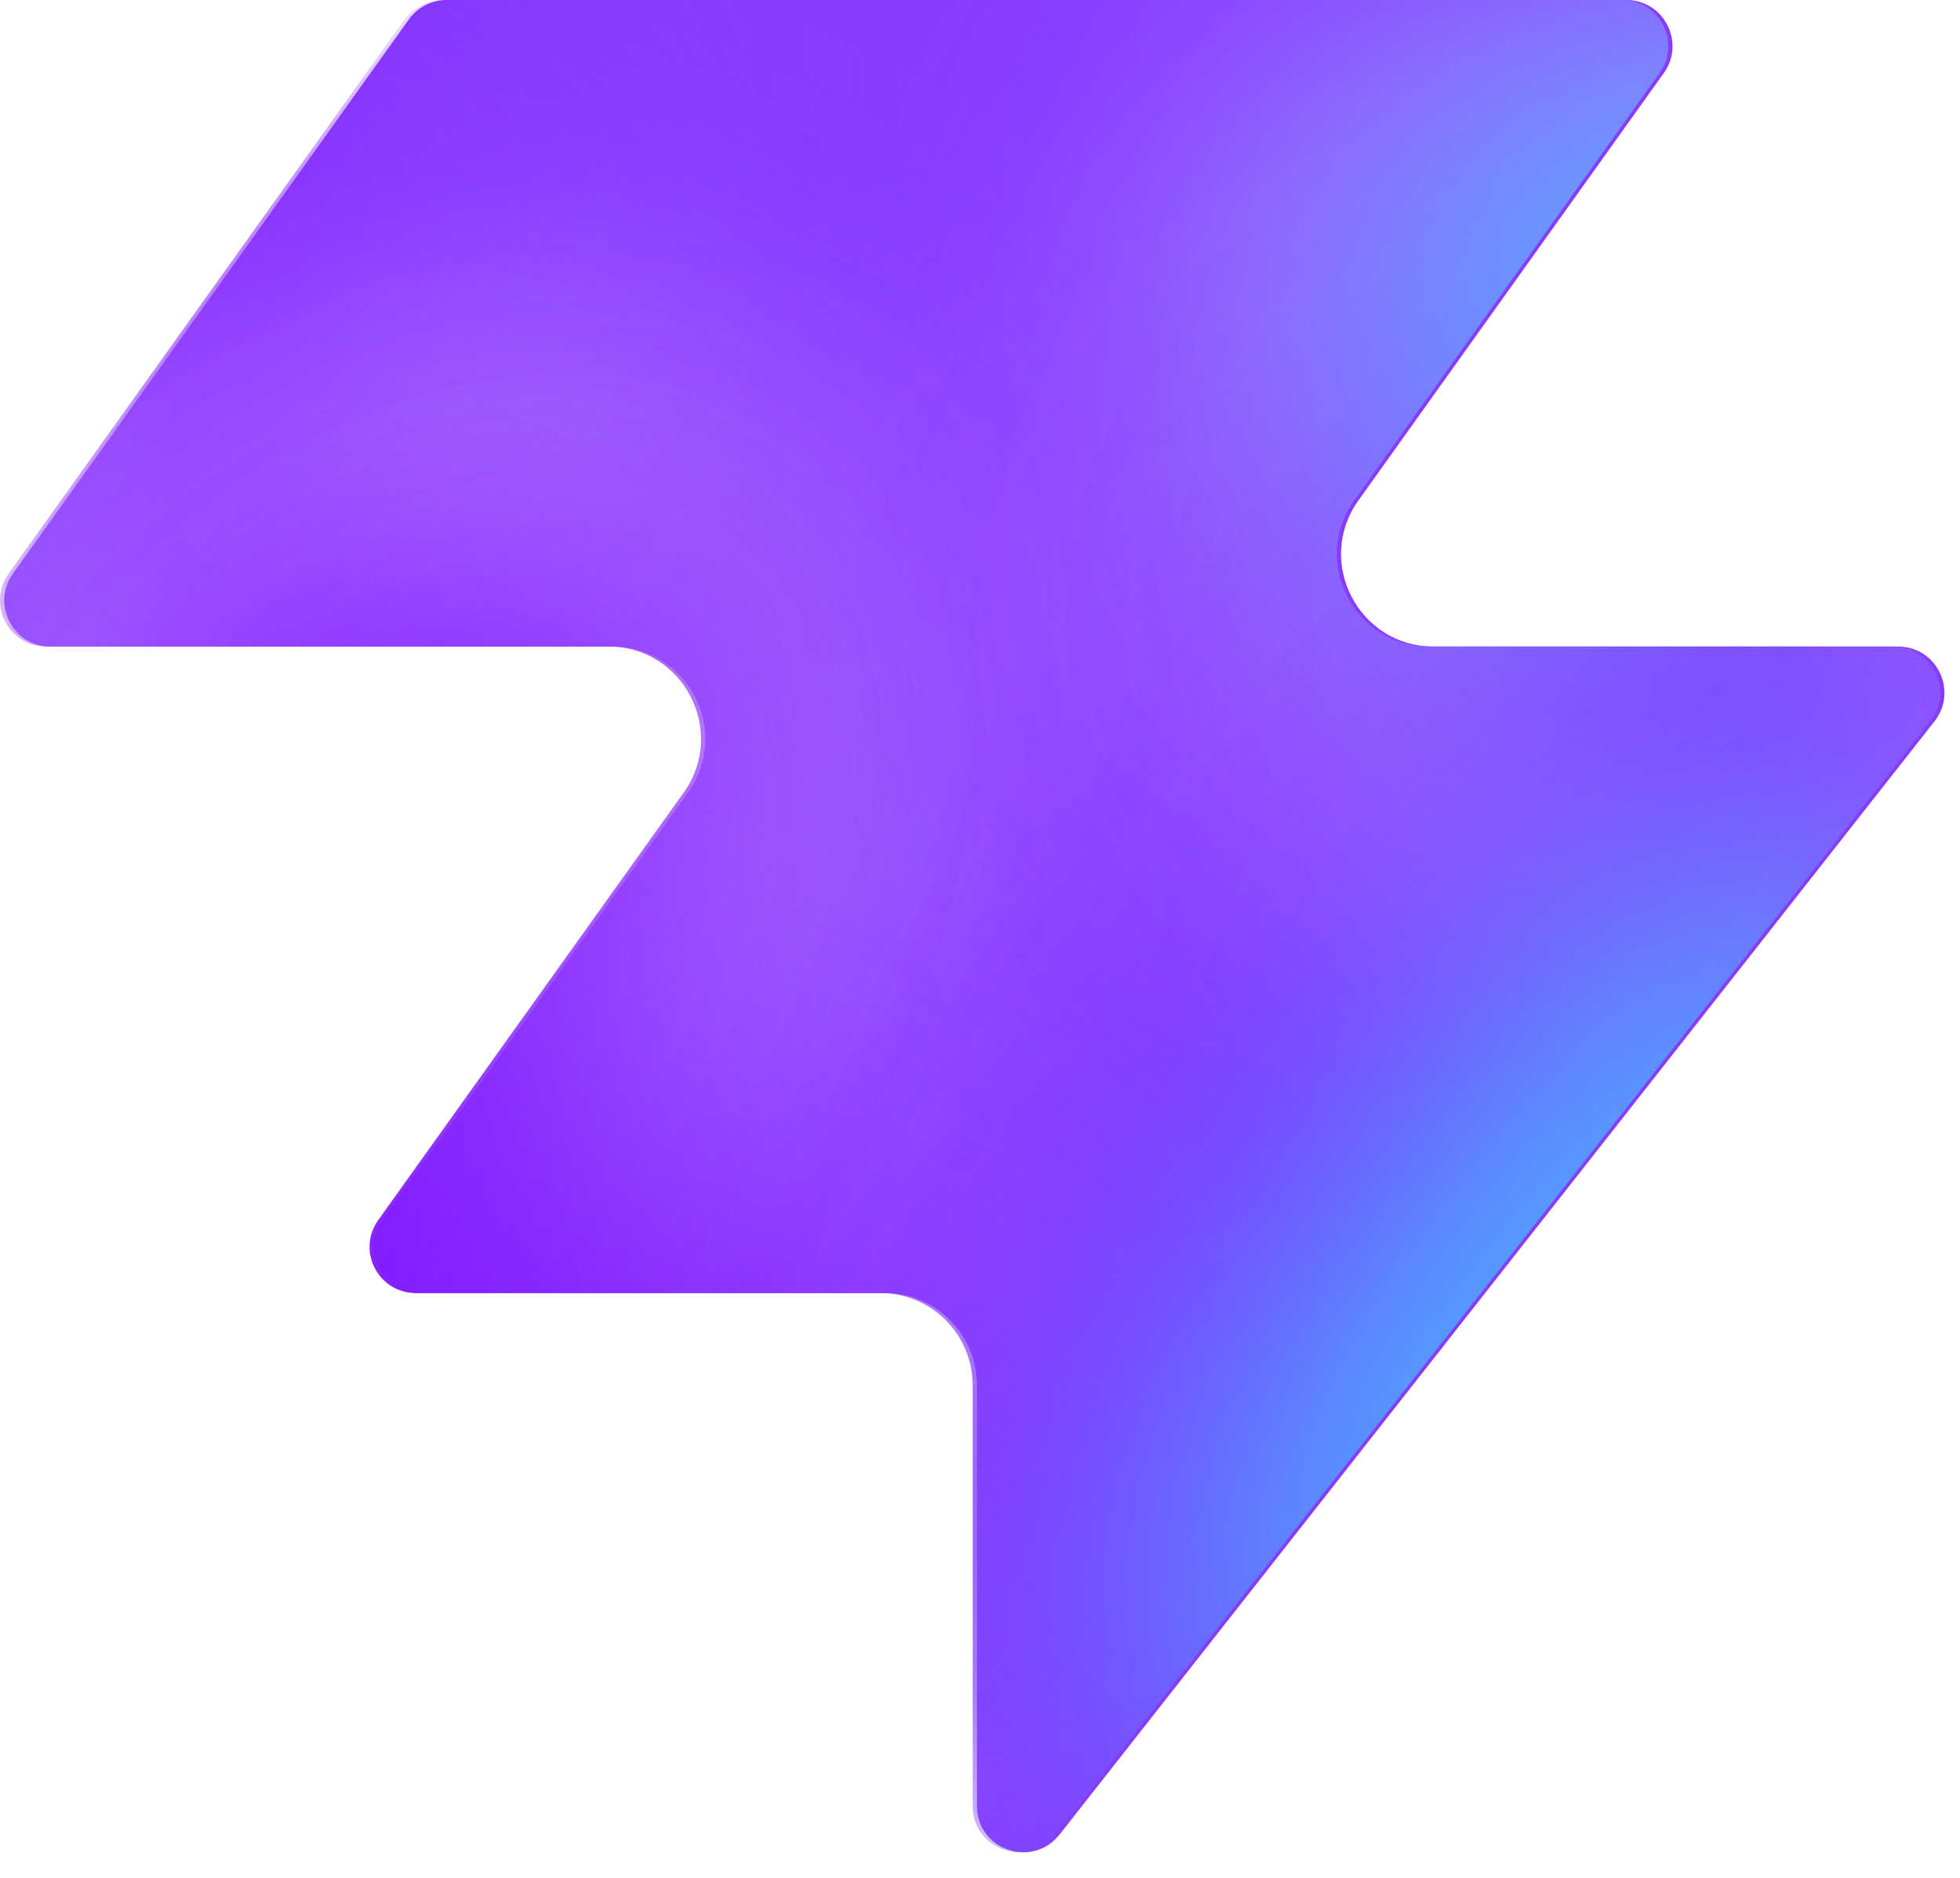
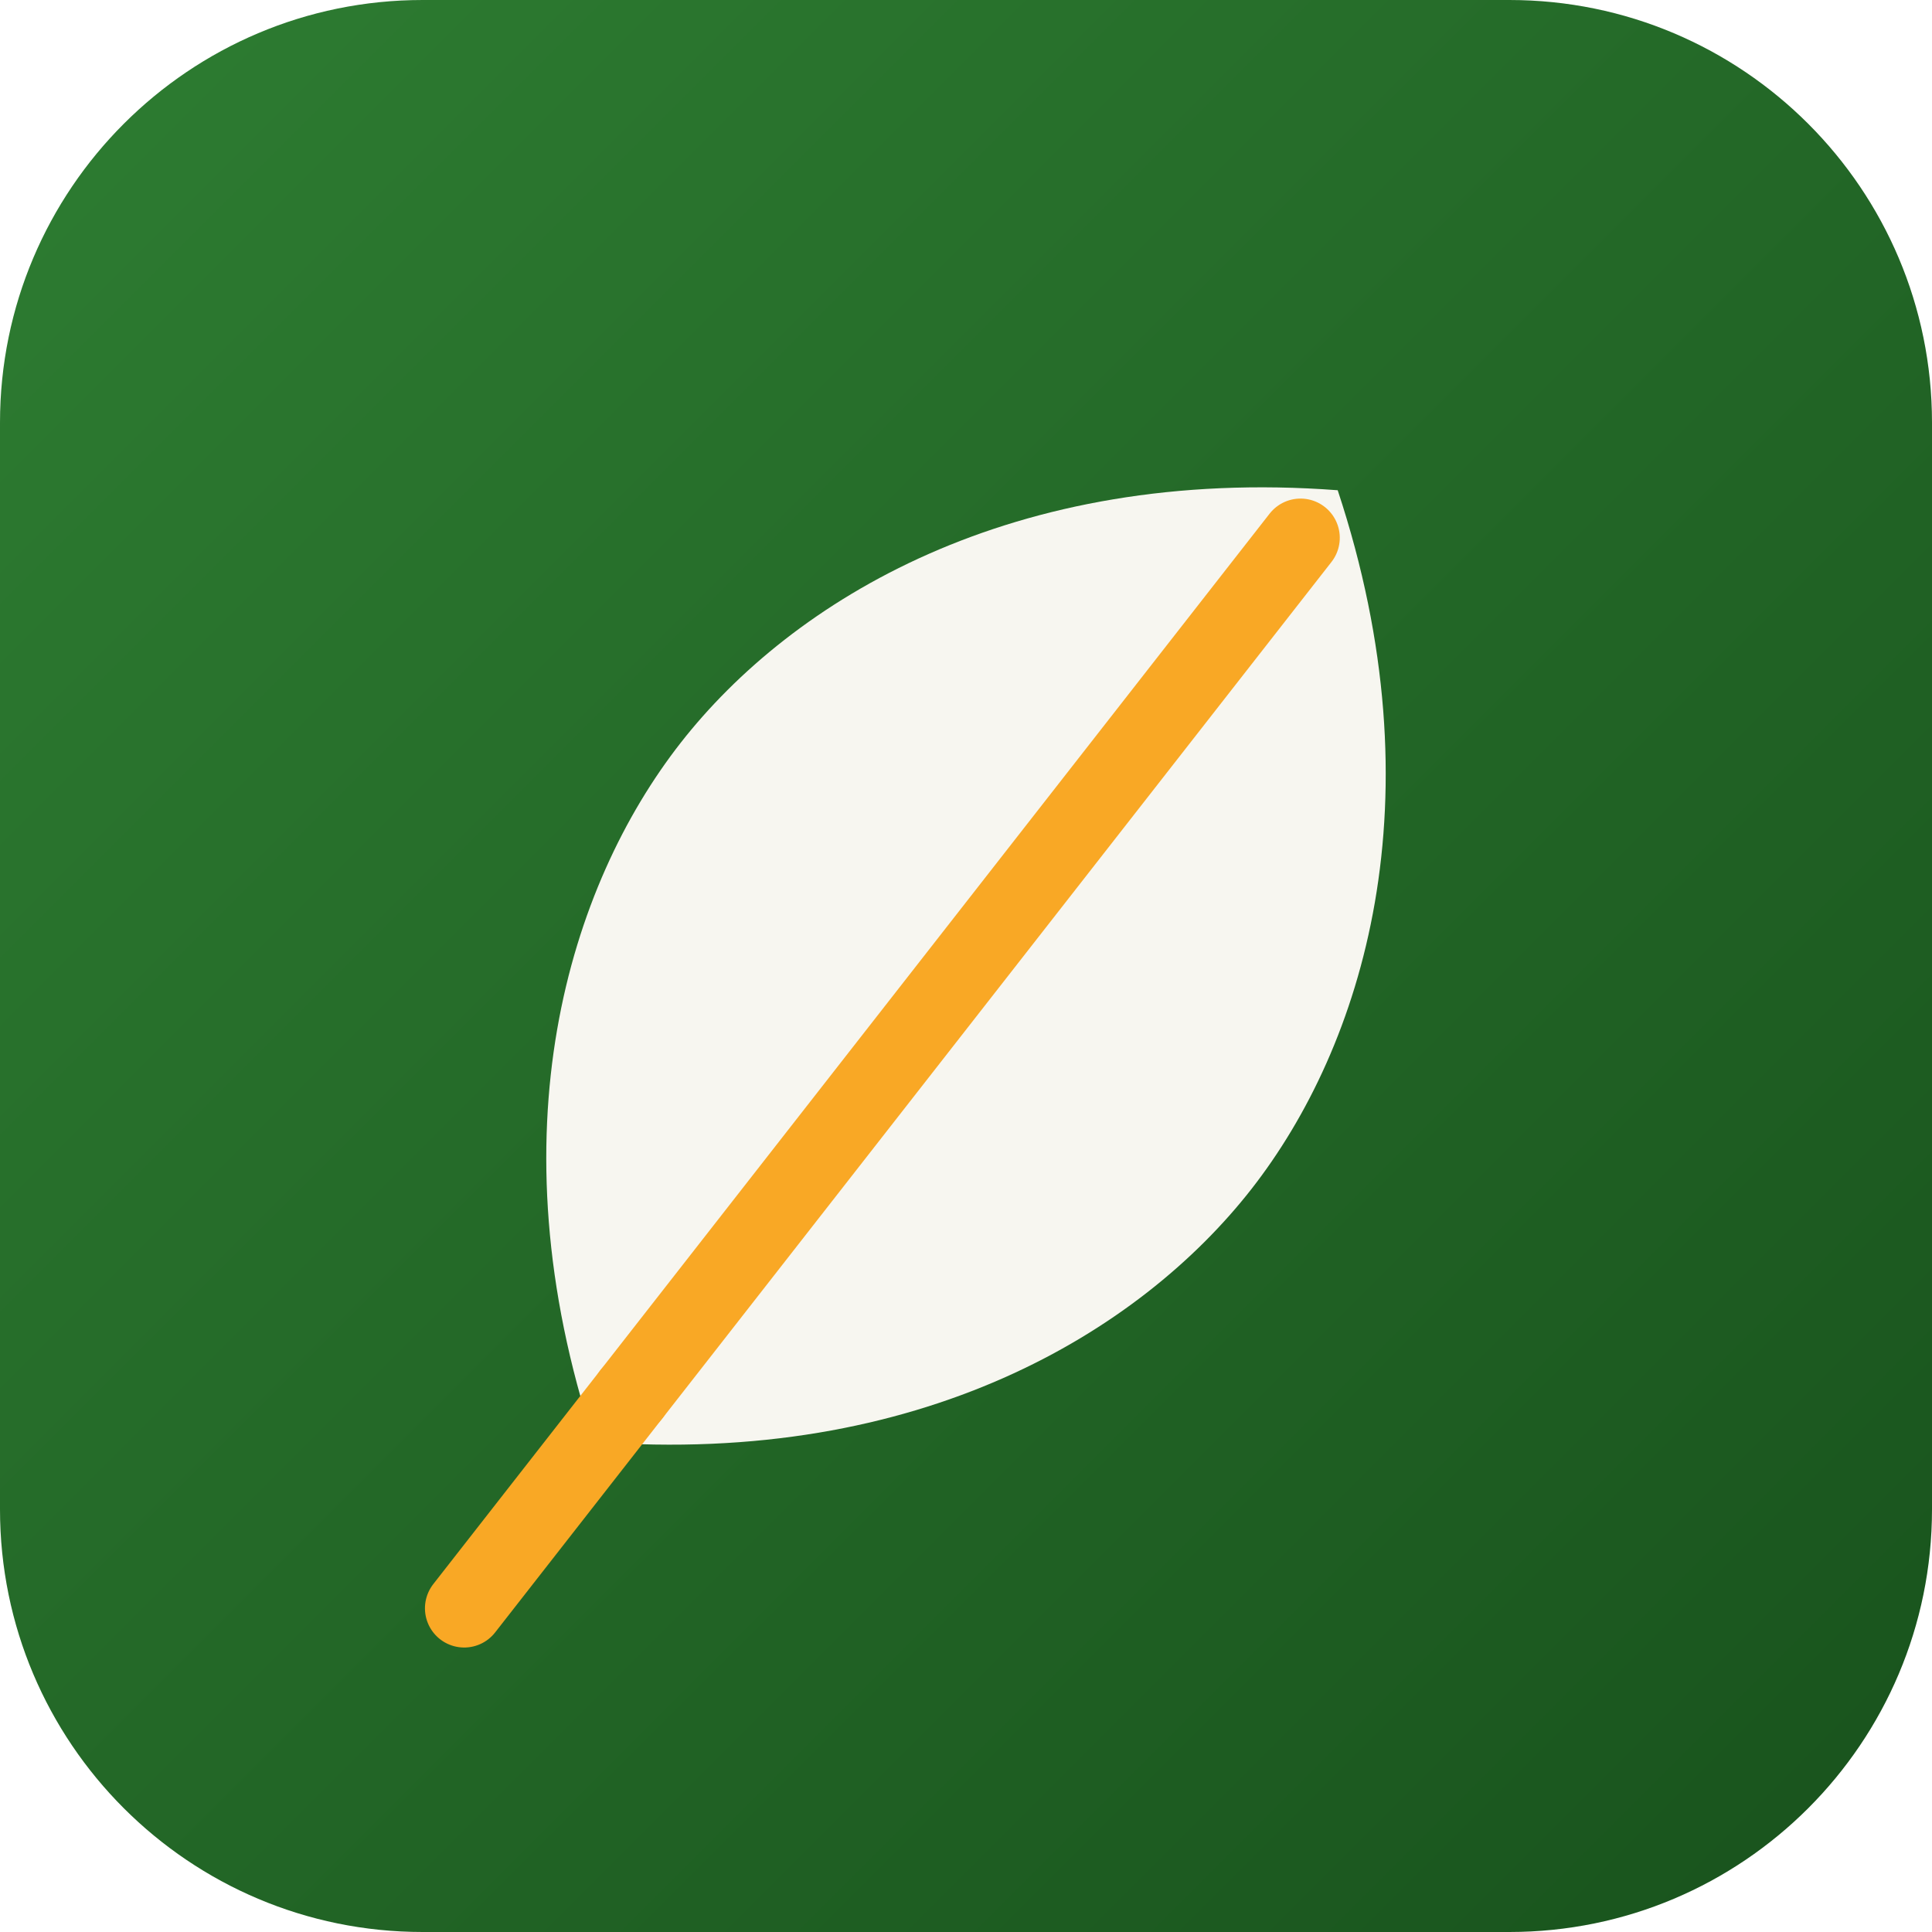
- <svg xmlns="http://www.w3.org/2000/svg" width="48" height="46" fill="none" viewBox="0 0 48 46">
-   <path fill="#863bff" d="M25.946 44.938c-.664.845-2.021.375-2.021-.698V33.937a2.26 2.26 0 0 0-2.262-2.262H10.287c-.92 0-1.456-1.04-.92-1.788l7.48-10.471c1.07-1.497 0-3.578-1.842-3.578H1.237c-.92 0-1.456-1.04-.92-1.788L10.013.474c.214-.297.556-.474.92-.474h28.894c.92 0 1.456 1.04.92 1.788l-7.48 10.471c-1.07 1.498 0 3.579 1.842 3.579h11.377c.943 0 1.473 1.088.89 1.83L25.947 44.94z" style="fill:#863bff;fill:color(display-p3 .525 .23 1);fill-opacity:1" />
-   <mask id="a" width="48" height="46" x="0" y="0" maskUnits="userSpaceOnUse" style="mask-type:alpha">
-     <path fill="#000" d="M25.842 44.938c-.664.844-2.021.375-2.021-.698V33.937a2.26 2.26 0 0 0-2.262-2.262H10.183c-.92 0-1.456-1.04-.92-1.788l7.48-10.471c1.07-1.498 0-3.579-1.842-3.579H1.133c-.92 0-1.456-1.04-.92-1.787L9.91.473c.214-.297.556-.474.92-.474h28.894c.92 0 1.456 1.04.92 1.788l-7.48 10.471c-1.07 1.498 0 3.578 1.842 3.578h11.377c.943 0 1.473 1.088.89 1.832L25.843 44.94z" style="fill:#000;fill-opacity:1" />
-   </mask>
-   <g mask="url(#a)">
-     <g filter="url(#b)">
-       <ellipse cx="5.508" cy="14.704" fill="#ede6ff" rx="5.508" ry="14.704" style="fill:#ede6ff;fill:color(display-p3 .927 .903 1);fill-opacity:1" transform="matrix(.00324 1 1 -.00324 -4.47 31.516)" />
-     </g>
-     <g filter="url(#c)">
-       <ellipse cx="10.399" cy="29.851" fill="#ede6ff" rx="10.399" ry="29.851" style="fill:#ede6ff;fill:color(display-p3 .927 .903 1);fill-opacity:1" transform="matrix(.00324 1 1 -.00324 -39.328 7.883)" />
-     </g>
-     <g filter="url(#d)">
-       <ellipse cx="5.508" cy="30.487" fill="#7e14ff" rx="5.508" ry="30.487" style="fill:#7e14ff;fill:color(display-p3 .492 .077 1);fill-opacity:1" transform="rotate(89.814 -25.913 -14.639)scale(1 -1)" />
-     </g>
-     <g filter="url(#e)">
-       <ellipse cx="5.508" cy="30.599" fill="#7e14ff" rx="5.508" ry="30.599" style="fill:#7e14ff;fill:color(display-p3 .492 .077 1);fill-opacity:1" transform="rotate(89.814 -32.644 -3.334)scale(1 -1)" />
-     </g>
-     <g filter="url(#f)">
-       <ellipse cx="5.508" cy="30.599" fill="#7e14ff" rx="5.508" ry="30.599" style="fill:#7e14ff;fill:color(display-p3 .492 .077 1);fill-opacity:1" transform="matrix(.00324 1 1 -.00324 -34.34 30.47)" />
-     </g>
-     <g filter="url(#g)">
-       <ellipse cx="14.072" cy="22.078" fill="#ede6ff" rx="14.072" ry="22.078" style="fill:#ede6ff;fill:color(display-p3 .927 .903 1);fill-opacity:1" transform="rotate(93.35 24.506 48.493)scale(-1 1)" />
-     </g>
-     <g filter="url(#h)">
-       <ellipse cx="3.47" cy="21.501" fill="#7e14ff" rx="3.47" ry="21.501" style="fill:#7e14ff;fill:color(display-p3 .492 .077 1);fill-opacity:1" transform="rotate(89.009 28.708 47.59)scale(-1 1)" />
-     </g>
-     <g filter="url(#i)">
-       <ellipse cx="3.47" cy="21.501" fill="#7e14ff" rx="3.47" ry="21.501" style="fill:#7e14ff;fill:color(display-p3 .492 .077 1);fill-opacity:1" transform="rotate(89.009 28.708 47.59)scale(-1 1)" />
-     </g>
-     <g filter="url(#j)">
-       <ellipse cx=".387" cy="8.972" fill="#7e14ff" rx="4.407" ry="29.108" style="fill:#7e14ff;fill:color(display-p3 .492 .077 1);fill-opacity:1" transform="rotate(39.51 .387 8.972)" />
-     </g>
-     <g filter="url(#k)">
-       <ellipse cx="47.523" cy="-6.092" fill="#7e14ff" rx="4.407" ry="29.108" style="fill:#7e14ff;fill:color(display-p3 .492 .077 1);fill-opacity:1" transform="rotate(37.892 47.523 -6.092)" />
-     </g>
-     <g filter="url(#l)">
-       <ellipse cx="41.412" cy="6.333" fill="#47bfff" rx="5.971" ry="9.665" style="fill:#47bfff;fill:color(display-p3 .28 .748 1);fill-opacity:1" transform="rotate(37.892 41.412 6.333)" />
-     </g>
-     <g filter="url(#m)">
-       <ellipse cx="-1.879" cy="38.332" fill="#7e14ff" rx="4.407" ry="29.108" style="fill:#7e14ff;fill:color(display-p3 .492 .077 1);fill-opacity:1" transform="rotate(37.892 -1.88 38.332)" />
-     </g>
-     <g filter="url(#n)">
-       <ellipse cx="-1.879" cy="38.332" fill="#7e14ff" rx="4.407" ry="29.108" style="fill:#7e14ff;fill:color(display-p3 .492 .077 1);fill-opacity:1" transform="rotate(37.892 -1.88 38.332)" />
-     </g>
-     <g filter="url(#o)">
-       <ellipse cx="35.651" cy="29.907" fill="#7e14ff" rx="4.407" ry="29.108" style="fill:#7e14ff;fill:color(display-p3 .492 .077 1);fill-opacity:1" transform="rotate(37.892 35.651 29.907)" />
-     </g>
-     <g filter="url(#p)">
-       <ellipse cx="38.418" cy="32.4" fill="#47bfff" rx="5.971" ry="15.297" style="fill:#47bfff;fill:color(display-p3 .28 .748 1);fill-opacity:1" transform="rotate(37.892 38.418 32.4)" />
-     </g>
+ <svg xmlns="http://www.w3.org/2000/svg" viewBox="0 0 64 64">
+   <defs>
+     <linearGradient id="g" x1="0" y1="0" x2="1" y2="1">
+       <stop offset="0" stop-color="#2E7D32" />
+       <stop offset="1" stop-color="#18521C" />
+     </linearGradient>
+   </defs>
+   <rect width="64" height="64" rx="14" fill="url(#g)" />
+   <g transform="rotate(38 32 32)">
+     <path d="M32 12c9 6 12 14 12 20s-3 14-12 20c-9-6-12-14-12-20s3-14 12-20z" fill="#F7F6F0" />
+     <path d="M32 14v36" stroke="#F9A825" stroke-width="2.6" stroke-linecap="round" />
+     <path d="M32 50v9" stroke="#F9A825" stroke-width="2.6" stroke-linecap="round" />
  </g>
-   <defs>
-     <filter id="b" width="60.045" height="41.654" x="-19.77" y="16.149" color-interpolation-filters="sRGB" filterUnits="userSpaceOnUse">
-       <feFlood flood-opacity="0" result="BackgroundImageFix" />
-       <feBlend in="SourceGraphic" in2="BackgroundImageFix" result="shape" />
-       <feGaussianBlur result="effect1_foregroundBlur_2002_17158" stdDeviation="7.659" />
-     </filter>
-     <filter id="c" width="90.34" height="51.437" x="-54.613" y="-7.533" color-interpolation-filters="sRGB" filterUnits="userSpaceOnUse">
-       <feFlood flood-opacity="0" result="BackgroundImageFix" />
-       <feBlend in="SourceGraphic" in2="BackgroundImageFix" result="shape" />
-       <feGaussianBlur result="effect1_foregroundBlur_2002_17158" stdDeviation="7.659" />
-     </filter>
-     <filter id="d" width="79.355" height="29.4" x="-49.64" y="2.03" color-interpolation-filters="sRGB" filterUnits="userSpaceOnUse">
-       <feFlood flood-opacity="0" result="BackgroundImageFix" />
-       <feBlend in="SourceGraphic" in2="BackgroundImageFix" result="shape" />
-       <feGaussianBlur result="effect1_foregroundBlur_2002_17158" stdDeviation="4.596" />
-     </filter>
-     <filter id="e" width="79.579" height="29.4" x="-45.045" y="20.029" color-interpolation-filters="sRGB" filterUnits="userSpaceOnUse">
-       <feFlood flood-opacity="0" result="BackgroundImageFix" />
-       <feBlend in="SourceGraphic" in2="BackgroundImageFix" result="shape" />
-       <feGaussianBlur result="effect1_foregroundBlur_2002_17158" stdDeviation="4.596" />
-     </filter>
-     <filter id="f" width="79.579" height="29.4" x="-43.513" y="21.178" color-interpolation-filters="sRGB" filterUnits="userSpaceOnUse">
-       <feFlood flood-opacity="0" result="BackgroundImageFix" />
-       <feBlend in="SourceGraphic" in2="BackgroundImageFix" result="shape" />
-       <feGaussianBlur result="effect1_foregroundBlur_2002_17158" stdDeviation="4.596" />
-     </filter>
-     <filter id="g" width="74.749" height="58.852" x="15.756" y="-17.901" color-interpolation-filters="sRGB" filterUnits="userSpaceOnUse">
-       <feFlood flood-opacity="0" result="BackgroundImageFix" />
-       <feBlend in="SourceGraphic" in2="BackgroundImageFix" result="shape" />
-       <feGaussianBlur result="effect1_foregroundBlur_2002_17158" stdDeviation="7.659" />
-     </filter>
-     <filter id="h" width="61.377" height="25.362" x="23.548" y="2.284" color-interpolation-filters="sRGB" filterUnits="userSpaceOnUse">
-       <feFlood flood-opacity="0" result="BackgroundImageFix" />
-       <feBlend in="SourceGraphic" in2="BackgroundImageFix" result="shape" />
-       <feGaussianBlur result="effect1_foregroundBlur_2002_17158" stdDeviation="4.596" />
-     </filter>
-     <filter id="i" width="61.377" height="25.362" x="23.548" y="2.284" color-interpolation-filters="sRGB" filterUnits="userSpaceOnUse">
-       <feFlood flood-opacity="0" result="BackgroundImageFix" />
-       <feBlend in="SourceGraphic" in2="BackgroundImageFix" result="shape" />
-       <feGaussianBlur result="effect1_foregroundBlur_2002_17158" stdDeviation="4.596" />
-     </filter>
-     <filter id="j" width="56.045" height="63.649" x="-27.636" y="-22.853" color-interpolation-filters="sRGB" filterUnits="userSpaceOnUse">
-       <feFlood flood-opacity="0" result="BackgroundImageFix" />
-       <feBlend in="SourceGraphic" in2="BackgroundImageFix" result="shape" />
-       <feGaussianBlur result="effect1_foregroundBlur_2002_17158" stdDeviation="4.596" />
-     </filter>
-     <filter id="k" width="54.814" height="64.646" x="20.116" y="-38.415" color-interpolation-filters="sRGB" filterUnits="userSpaceOnUse">
-       <feFlood flood-opacity="0" result="BackgroundImageFix" />
-       <feBlend in="SourceGraphic" in2="BackgroundImageFix" result="shape" />
-       <feGaussianBlur result="effect1_foregroundBlur_2002_17158" stdDeviation="4.596" />
-     </filter>
-     <filter id="l" width="33.541" height="35.313" x="24.641" y="-11.323" color-interpolation-filters="sRGB" filterUnits="userSpaceOnUse">
-       <feFlood flood-opacity="0" result="BackgroundImageFix" />
-       <feBlend in="SourceGraphic" in2="BackgroundImageFix" result="shape" />
-       <feGaussianBlur result="effect1_foregroundBlur_2002_17158" stdDeviation="4.596" />
-     </filter>
-     <filter id="m" width="54.814" height="64.646" x="-29.286" y="6.009" color-interpolation-filters="sRGB" filterUnits="userSpaceOnUse">
-       <feFlood flood-opacity="0" result="BackgroundImageFix" />
-       <feBlend in="SourceGraphic" in2="BackgroundImageFix" result="shape" />
-       <feGaussianBlur result="effect1_foregroundBlur_2002_17158" stdDeviation="4.596" />
-     </filter>
-     <filter id="n" width="54.814" height="64.646" x="-29.286" y="6.009" color-interpolation-filters="sRGB" filterUnits="userSpaceOnUse">
-       <feFlood flood-opacity="0" result="BackgroundImageFix" />
-       <feBlend in="SourceGraphic" in2="BackgroundImageFix" result="shape" />
-       <feGaussianBlur result="effect1_foregroundBlur_2002_17158" stdDeviation="4.596" />
-     </filter>
-     <filter id="o" width="54.814" height="64.646" x="8.244" y="-2.416" color-interpolation-filters="sRGB" filterUnits="userSpaceOnUse">
-       <feFlood flood-opacity="0" result="BackgroundImageFix" />
-       <feBlend in="SourceGraphic" in2="BackgroundImageFix" result="shape" />
-       <feGaussianBlur result="effect1_foregroundBlur_2002_17158" stdDeviation="4.596" />
-     </filter>
-     <filter id="p" width="39.409" height="43.623" x="18.713" y="10.588" color-interpolation-filters="sRGB" filterUnits="userSpaceOnUse">
-       <feFlood flood-opacity="0" result="BackgroundImageFix" />
-       <feBlend in="SourceGraphic" in2="BackgroundImageFix" result="shape" />
-       <feGaussianBlur result="effect1_foregroundBlur_2002_17158" stdDeviation="4.596" />
-     </filter>
-   </defs>
</svg>
